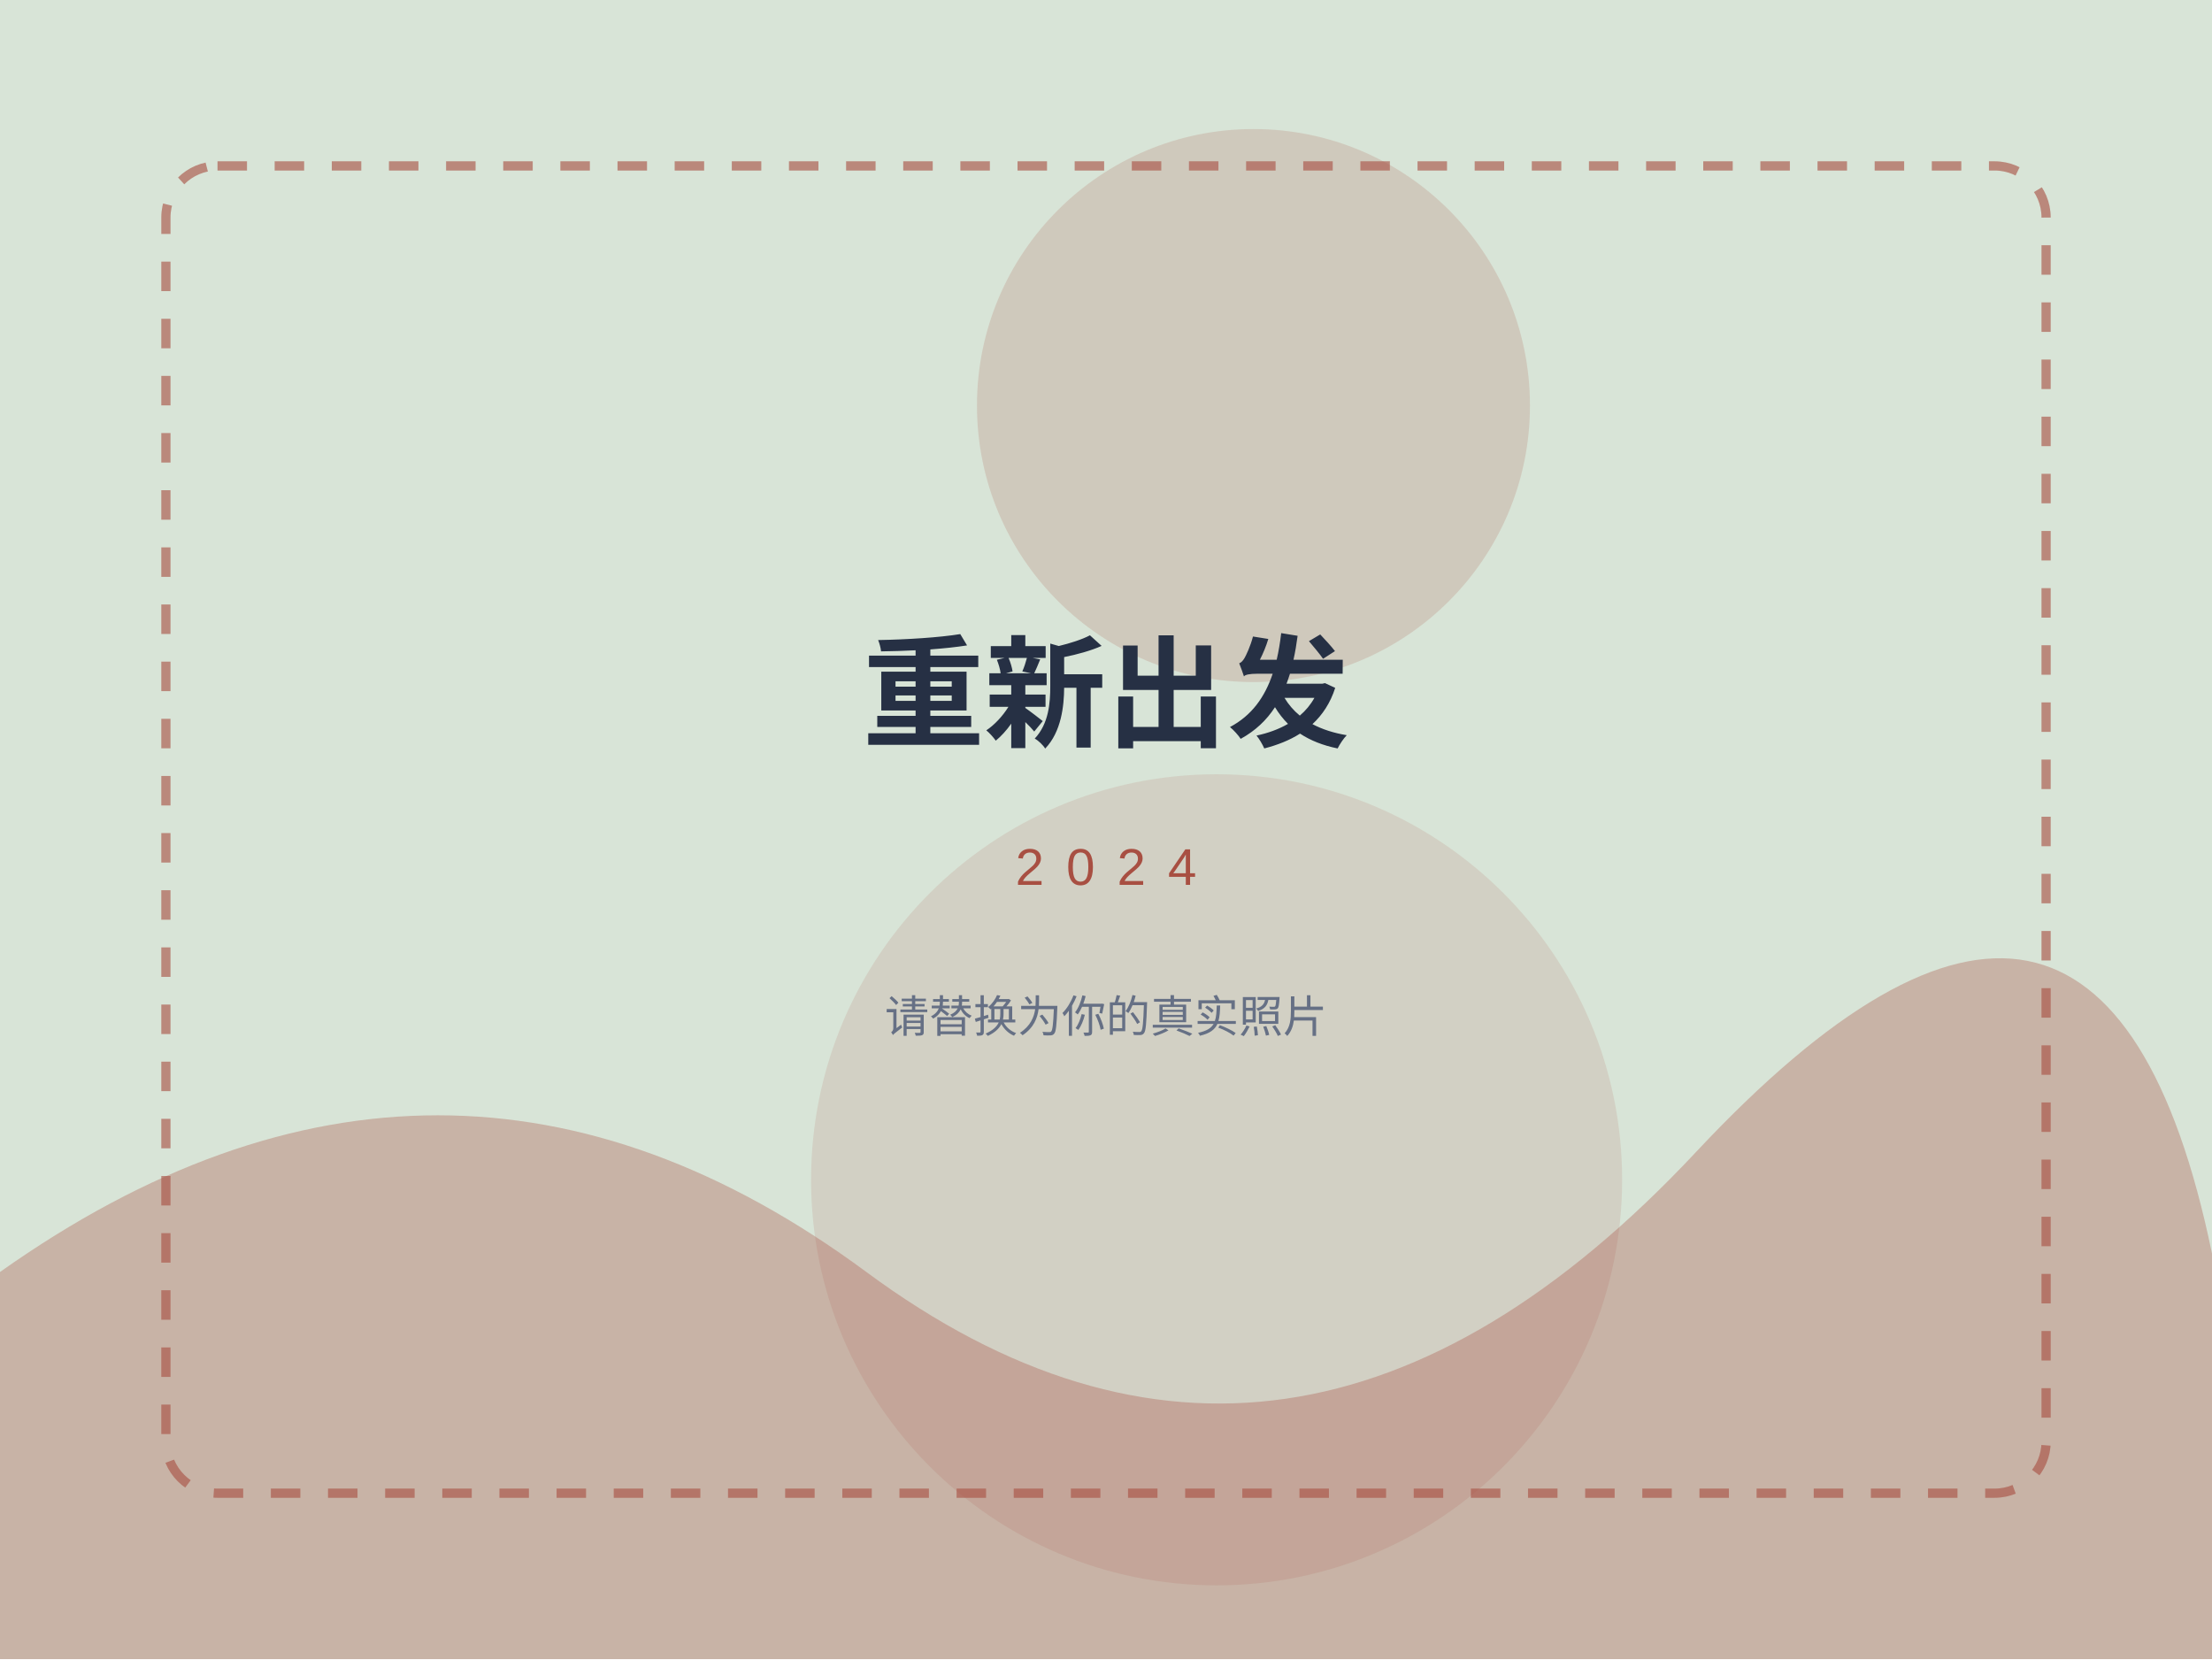
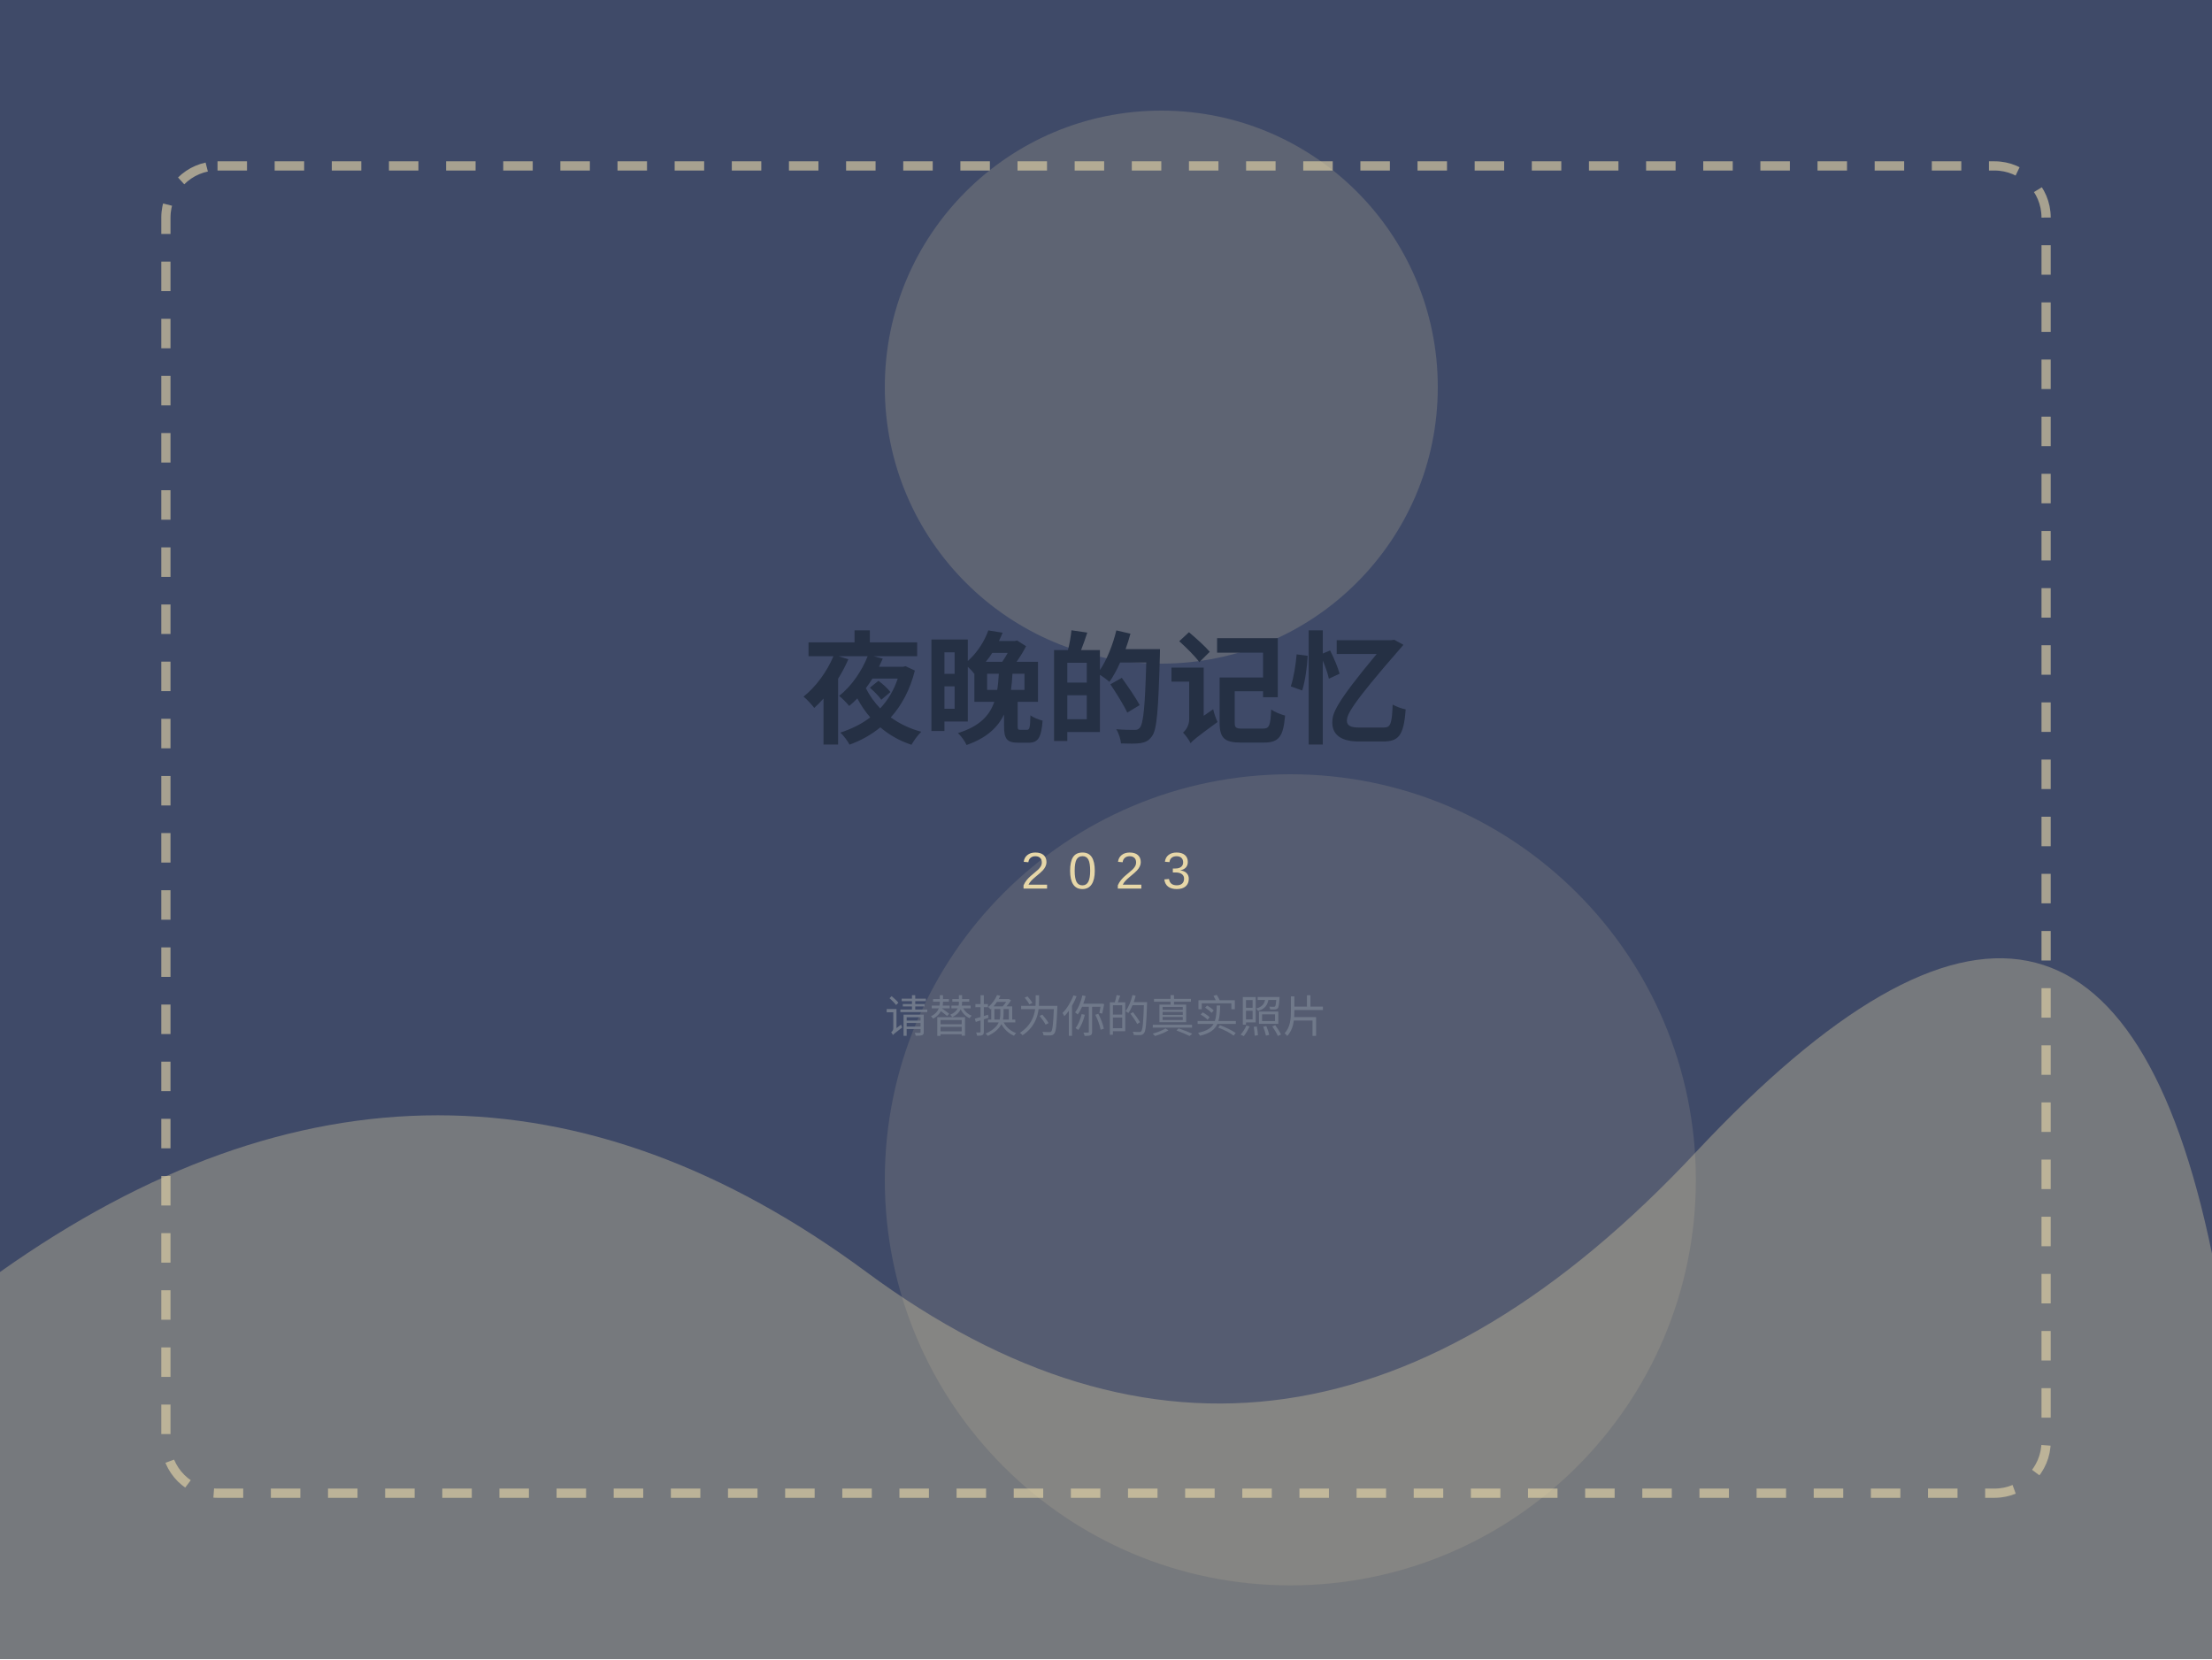
<svg xmlns="http://www.w3.org/2000/svg" viewBox="0 0 1200 900">
-   <rect width="1200" height="900" fill="#d8e4d7" />
-   <circle cx="680" cy="220" r="150" fill="#a84f42" opacity=".18" />
-   <circle cx="660" cy="640" r="220" fill="#a84f42" opacity=".13" />
-   <path d="M0 690 Q240 520 470 690 T920 625 T1200 680 V900 H0z" fill="#a84f42" opacity=".33" />
-   <rect x="90" y="90" width="1020" height="720" rx="28" fill="none" stroke="#a84f42" stroke-width="5" stroke-dasharray="16 15" opacity=".62" />
-   <text x="600" y="400" text-anchor="middle" font-family="Georgia,serif" font-size="66" font-weight="700" fill="#263044">重新出发</text>
-   <text x="600" y="480" text-anchor="middle" font-family="Arial,sans-serif" font-size="28" letter-spacing="12" fill="#a84f42">2024</text>
-   <text x="600" y="560" text-anchor="middle" font-family="Arial,sans-serif" font-size="24" fill="#667085">请替换为你的真实照片</text>
+   <rect width="1200" height="900" fill="#3f4a68" />
+   <circle cx="630" cy="210" r="150" fill="#e7d7a8" opacity=".18" />
+   <circle cx="700" cy="640" r="220" fill="#e7d7a8" opacity=".13" />
+   <path d="M0 690 Q240 520 470 690 T920 625 T1200 680 V900 H0z" fill="#e7d7a8" opacity=".33" />
+   <rect x="90" y="90" width="1020" height="720" rx="28" fill="none" stroke="#e7d7a8" stroke-width="5" stroke-dasharray="16 15" opacity=".62" />
+   <text x="600" y="398" text-anchor="middle" font-family="Georgia,serif" font-size="66" font-weight="700" fill="#253044">夜晚的记忆</text>
+   <text x="600" y="482" text-anchor="middle" font-family="Arial,sans-serif" font-size="28" letter-spacing="10" fill="#e7d7a8">2023</text>
+   <text x="600" y="560" text-anchor="middle" font-family="Arial,sans-serif" font-size="24" fill="#70798a">请替换为你的真实照片</text>
</svg>
